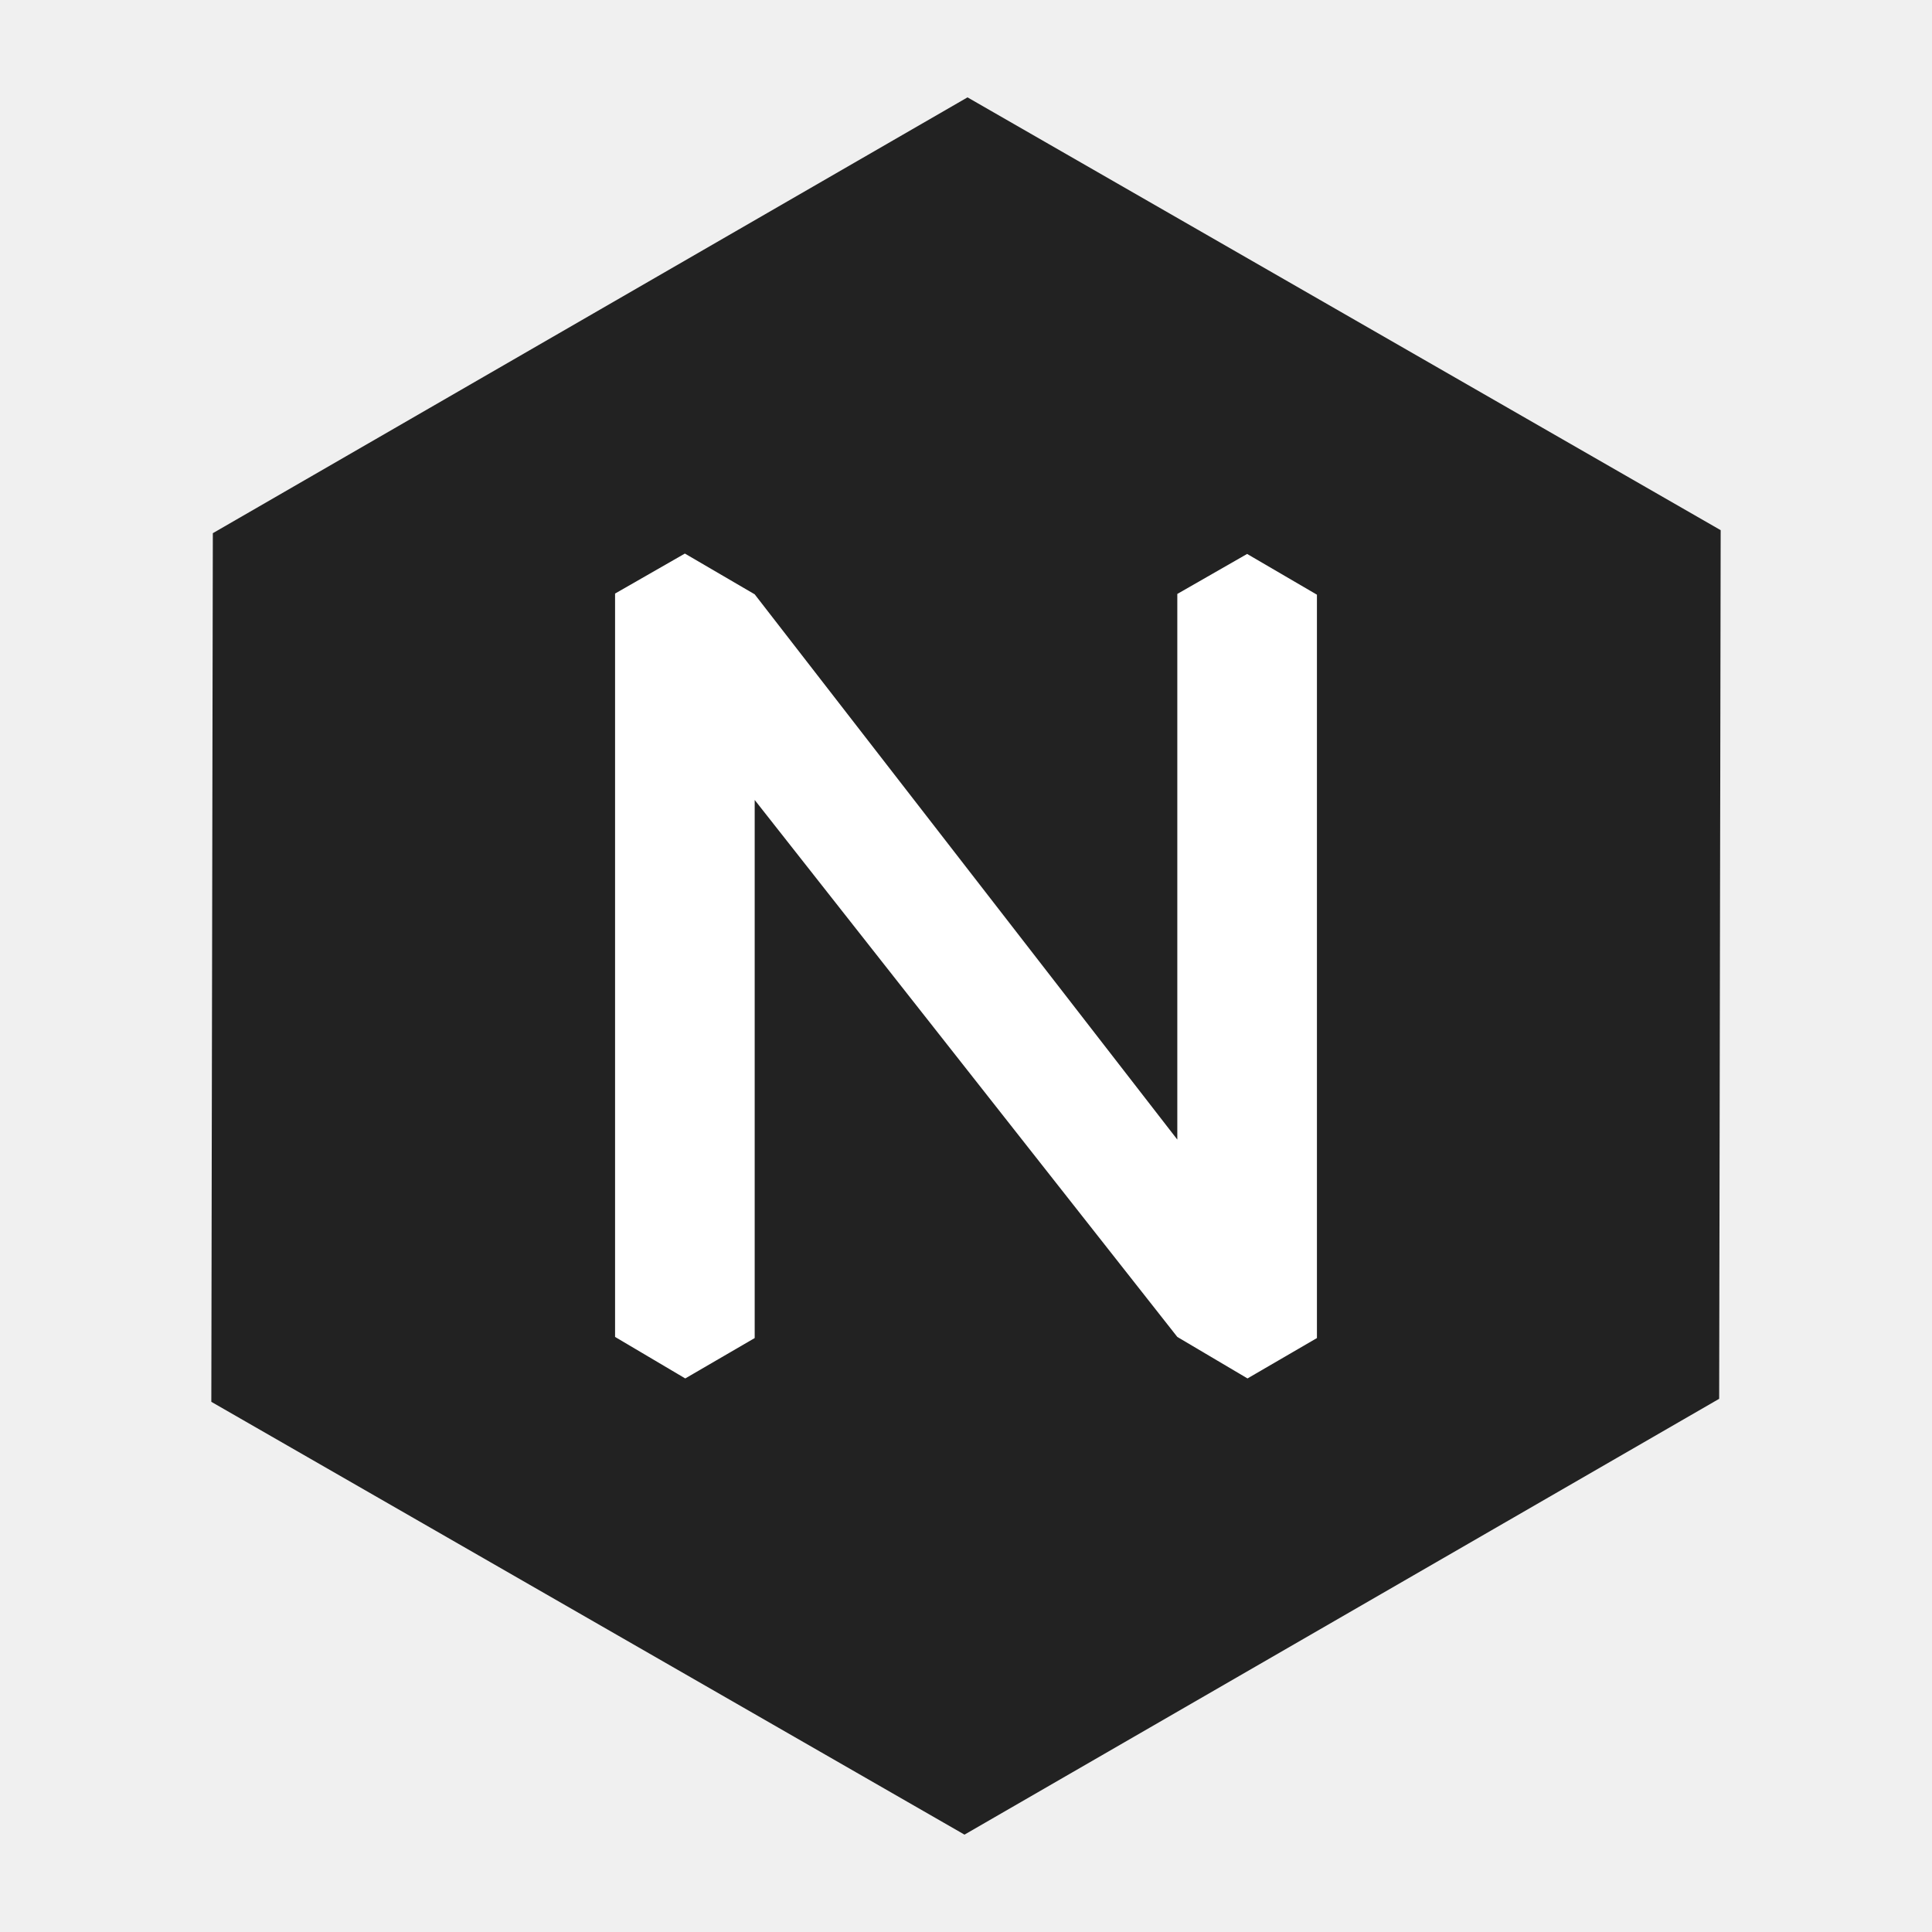
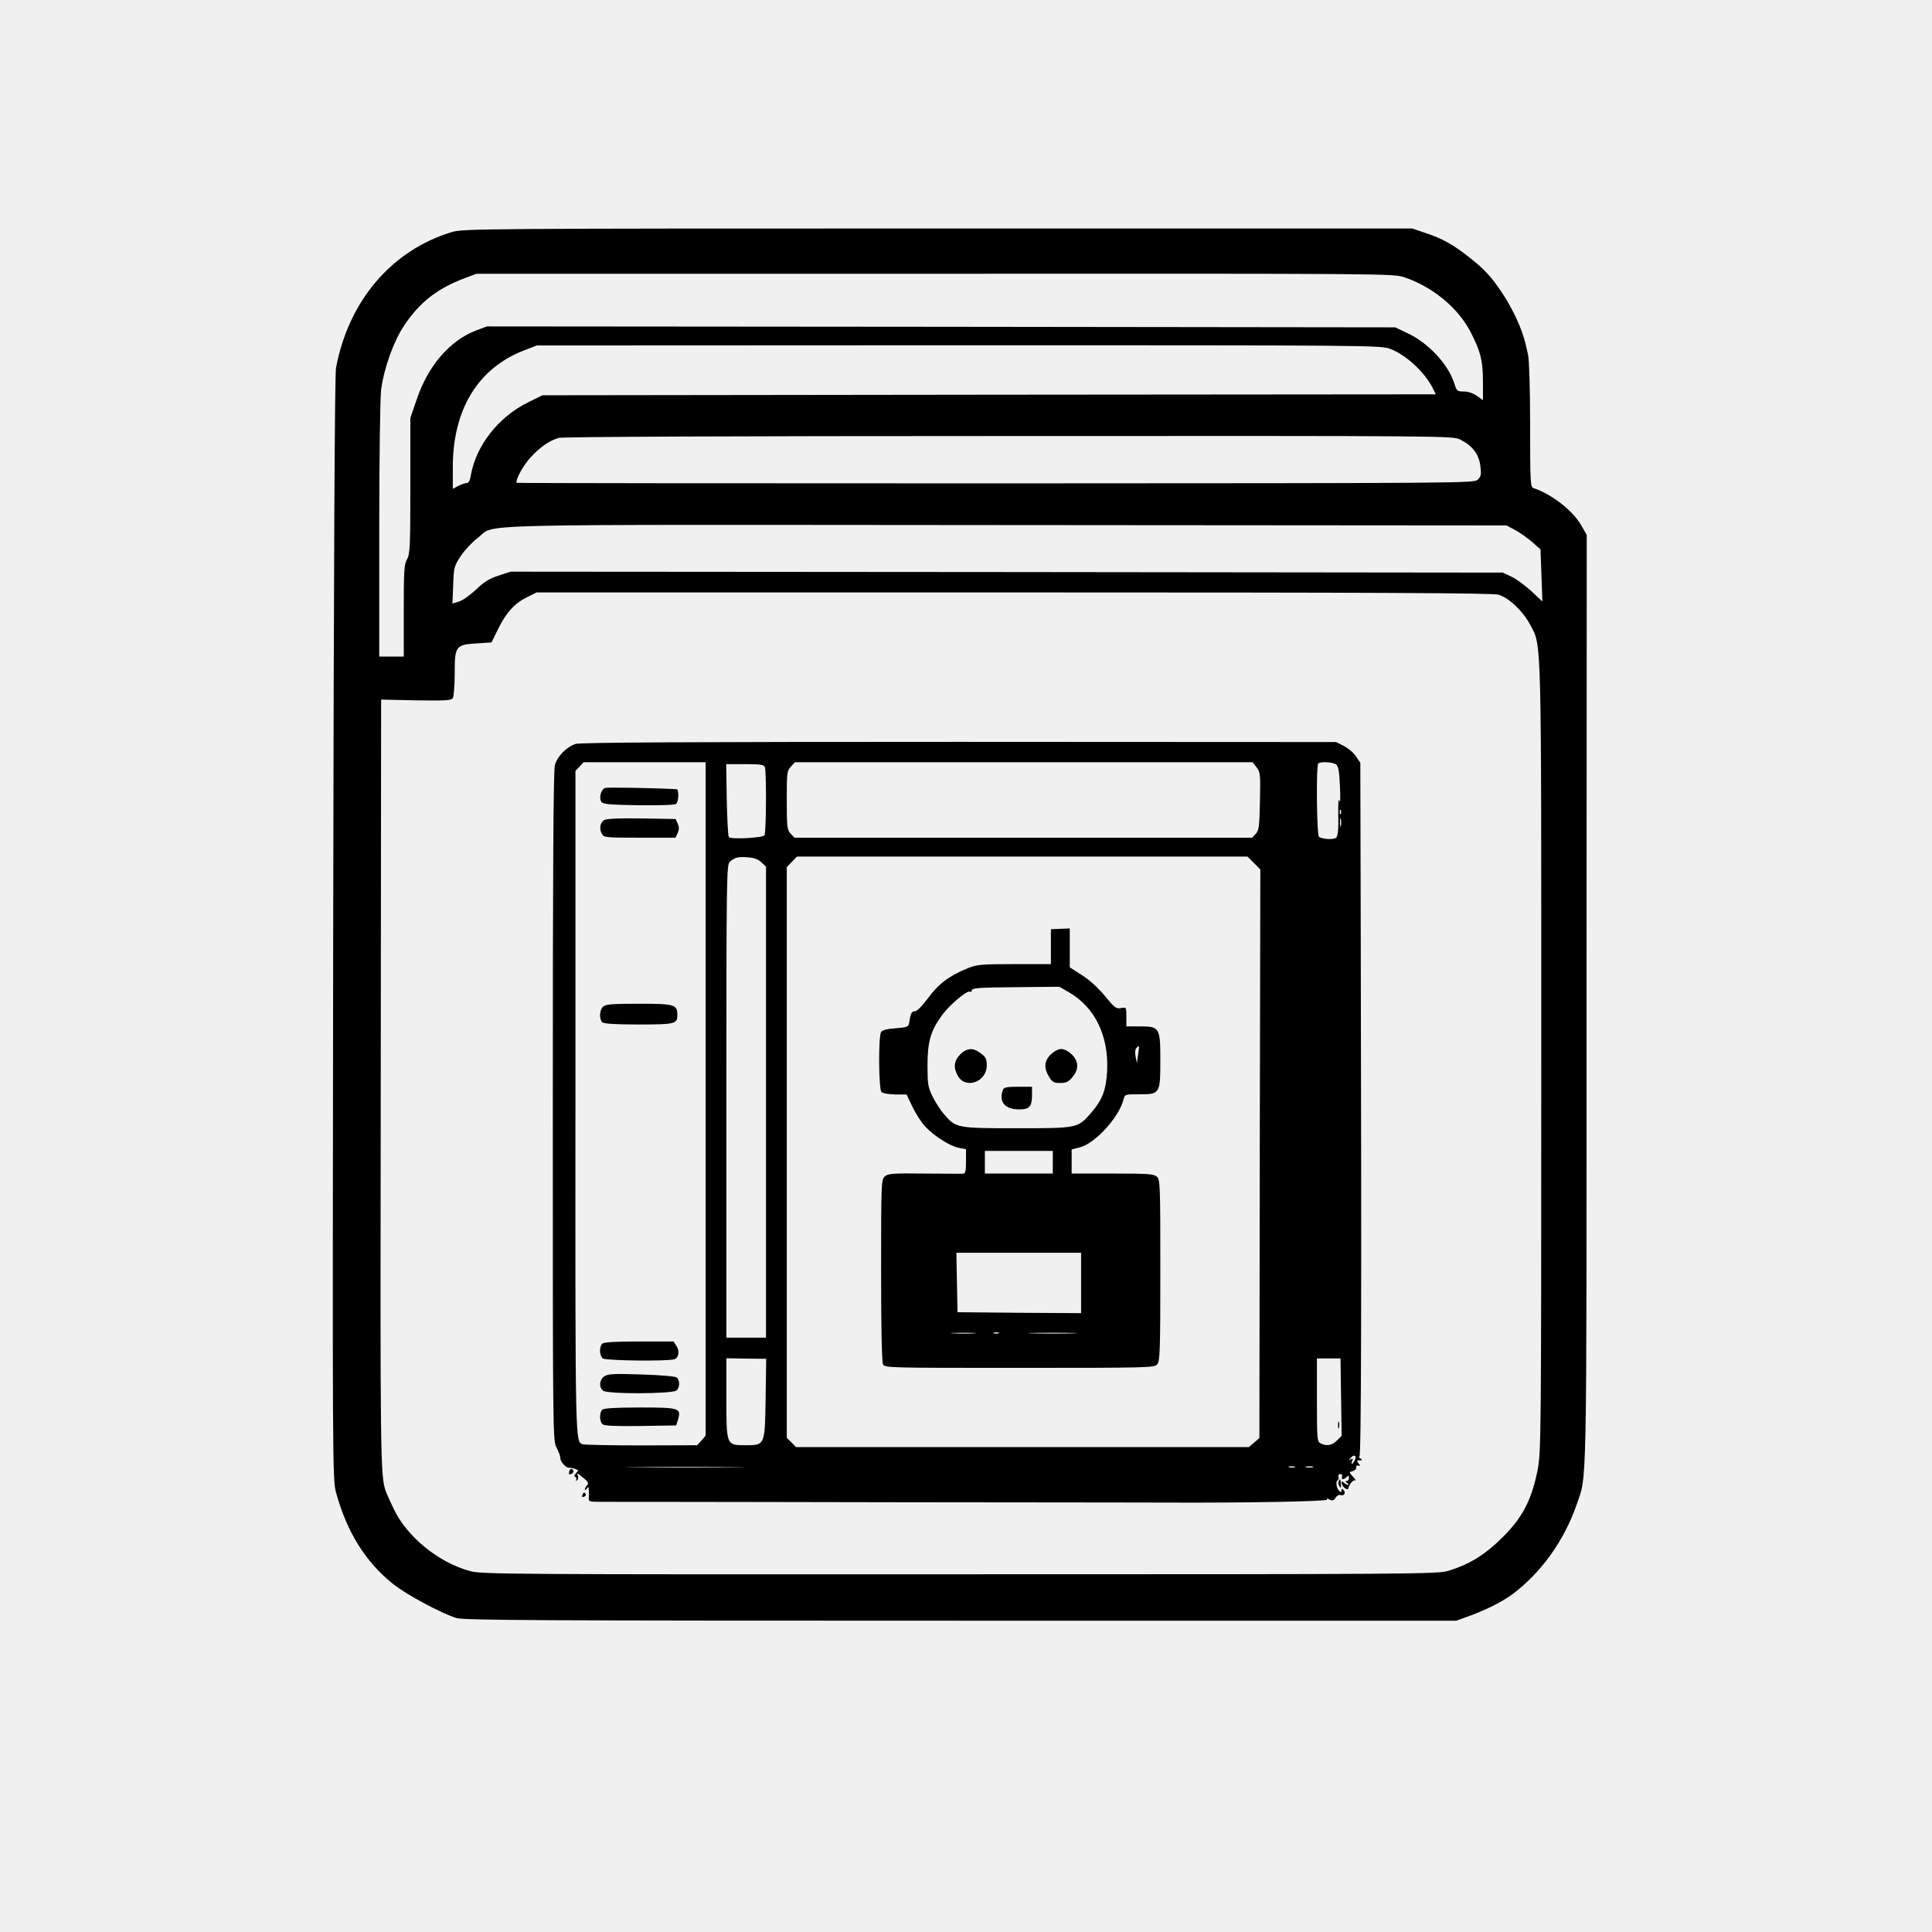
- <svg xmlns="http://www.w3.org/2000/svg" width="512" height="512" xml:space="preserve">
-   <path style="fill:#fff;fill-opacity:1" d="m256.4 25.8-200 115.5-.4 230.2 199.6 114.7 200-115.5.4-230.2Z" />
-   <path style="fill:#222;fill-opacity:1" d="m256.4 25.8-200 115.5-.4 230.2 199.6 114.7 200-115.5.4-230.2ZM349 354.6l-18.4 10.7-18.6-11L200 212v142.6l-18.4 10.7-18.6-11v-197l18.5-10.6 18.5 10.8L312 302V157.4l18.5-10.6 18.5 10.8z" />
+ <svg xmlns="http://www.w3.org/2000/svg" version="1.0" width="1365.333" height="1365.333" viewBox="0 0 1024 1024">
+   <path d="M239.5 123c-31.9 9.6-54.8 36.5-61.4 72-.7 3.6-1.2 104.1-1.5 297.4-.4 287.6-.4 292 1.6 299 5.8 20.9 15.6 36.5 30.2 48.2 7.2 5.7 25.5 15.5 33.5 18 3.9 1.2 46.2 1.4 267.3 1.4h262.6l5.9-2.1c9.8-3.5 18.5-7.9 24-12 15.2-11.4 27.3-28.3 33.9-47.3 5.6-16.3 5.3-.4 5.3-267.1l.1-247-3-5.2c-4.4-7.7-15.6-16.4-25.2-19.6-1.7-.6-1.8-3.1-1.8-33.4 0-19.5-.5-34.6-1.1-37.3-.6-2.5-1.2-5.2-1.4-6-1.8-7.8-6.9-18.7-12.7-27.3-5.5-8.2-9.3-12.2-16.8-18.1-8.7-6.9-14.2-10-23.1-13l-7.4-2.5H497c-240.2 0-251.8.1-257.5 1.9zm505 24c15 5.2 28.1 16 34.8 28.7 5.4 10.4 6.7 15.4 6.7 26.6v9.8l-3.2-2.3c-2-1.4-4.7-2.3-6.9-2.3-3.5 0-3.8-.2-5-4-3.1-10.2-13.6-21.6-24.9-26.9l-6.5-3.1-240.7-.3-240.7-.2-5.6 2.1c-13.9 5.2-25.6 18.7-31.6 36.5l-3.4 9.9v36c0 32.2-.2 36.3-1.8 39-1.5 2.6-1.7 6.1-1.7 27.2V348h-13v-67.3c0-38.5.5-70.2 1-74.2 1.6-11.6 6.6-25.5 12.1-33.8 8.1-12.3 17.6-19.8 32.3-25.3l6.1-2.3h243.1c240.5-.1 243.1-.1 248.9 1.9zm-7.7 37.9c8.3 3.1 18.2 12.2 22.6 20.8l1.6 3.3-236.7.2-236.8.3-7.5 3.7c-15.9 7.8-27.8 23.1-30.5 39-.4 2.4-1.1 3.8-2.1 3.8-.8 0-2.8.7-4.4 1.5l-3 1.6v-11.8c.1-30.2 13.2-51.9 37.3-61.4l7.2-2.8L508 183c218.8 0 223.6 0 228.8 1.9zM774 233c6.5 3.3 9.8 7.7 10.6 13.8.6 4.6.4 5.7-1.3 7.4-2 1.9-4.5 1.9-255.6 2-139.6 0-253.8-.1-253.9-.3-.6-1.6 3.2-8.7 7-13 5.1-5.7 10.2-9.3 15.3-10.8 2.2-.6 90.4-1 238.7-1 233-.1 235.3-.1 239.2 1.9zm29 47.9c2.5 1.3 6.5 4.2 9 6.3l4.5 4 .5 13.8.5 13.8-6-5.6c-3.3-3-8-6.5-10.5-7.6l-4.5-2.1-262.9-.3-263-.2-6.4 2.1c-4.9 1.6-7.8 3.4-11.9 7.4-3 2.8-7 5.7-8.9 6.3l-3.6 1.1.4-9.8c.3-9.4.5-10 4-15.4 2.1-3.1 6.1-7.4 9-9.6 10.4-7.7-16.1-7 279.8-6.8l265.5.2 4.5 2.4zm-8.8 34.3c5.5 1.6 12.8 8.5 16.7 15.7 6.3 11.9 6 1.3 6 230.3 0 204.4-.1 208.4-2 218.3-3.2 15.7-8 24.9-18.6 35.4-9.4 9.3-17.7 14.4-28.8 17.7-5.7 1.7-18.9 1.8-259 1.8-238.6.1-253.4 0-259.4-1.7-16.6-4.5-33.3-18.1-40.3-32.7-2-4.1-3.9-8.4-4.3-9.5-2.9-8.1-3-15.9-2.7-216.3l.2-203.4 18.5.4c15.7.2 18.7.1 19.5-1.2.5-.8 1-6.7 1-13.1 0-14.5.5-15.2 11.8-15.9l7.7-.5 3.6-7.3c4.3-8.7 8.6-13.4 15.3-16.7l5-2.5h252.9c192.5 0 253.9.3 256.9 1.2z" />
+   <path d="M305.1 394.3c-4.8 1.5-9.7 6.6-11 11.2-.8 2.9-1.1 54.7-1.1 181 0 175.1 0 177.1 2 180.8 1.1 2 2 4.5 2 5.5 0 2 3.1 5.4 4.6 5.1.5 0 1.9.2 3.1.6 2 .7 2.1.8.6 2.3-1 1.1-1.2 1.7-.4 2 .6.2.8.9.5 1.4-.4.7-.2.8.4.4.6-.4.8-1.4.5-2.4-.6-1.5-.5-1.6 1.3-.2 4.2 3.3 4.7 4.1 3.5 5.3-.6.6-1.1 1.6-1.1 2.2 0 .5.5.3 1-.5.8-1.2 1-1 1.1 1 .1 1.4.1 3.3 0 4.3-.2 1.5.7 1.7 6.1 1.7 3.5 0 43.7 0 89.3.1 45.7.1 108.4.2 139.5.2 31.1 0 62.8.1 70.5.1 42.3.2 86.5-.6 85.9-1.6-.4-.7 0-.7 1.3 0 1.5.8 2.2.6 3.2-1 .7-1.1 1.9-1.7 2.6-1.4 1.9.7 3-1.3 1.6-2.7-.8-.8-1.1-.7-1.1.3 0 1.1-.3 1.1-1.2.2-1.5-1.5-2-4.9-.8-5.7.5-.3.7-1.1.4-1.9-.3-.7.2-1.3 1-1.3s1.2.6.9 1.4c-.6 1.6.9 1.7 2.5.1.9-.9 1.2-.8 1.2.5 0 .9-.6 1.7-1.2 1.7-.9 0-.8.4.2 1 .8.5 1 1 .5 1-.6 0-1.6-.5-2.3-1.2-1.3-1.3-1.6 0-.4 1.9.8 1.2 2.6 2.1 2.8 1.3.3-2.1 2.7-4.9 3.7-4.4.7.4.2-.4-1.1-1.8-2.3-2.5-2.3-2.5-.2-3.1 1.1-.3 1.9-1.1 1.8-1.9-.2-.7.3-1.2 1.1-1 1.2.3 1.2 0 .1-1.2-1-1.4-1-1.6.6-1.6s1.7-.2.4-1c-.8-.5-1-1-.5-1 1 0 1.2-80.2.7-288.1l-.2-79.6-2.3-3.4c-1.2-1.9-4.1-4.3-6.4-5.5l-4.1-2.1-199.9-.1c-142.5 0-200.8.3-203.2 1.1zM374 582.4v178.5l-2.2 2.6-2.3 2.5-29.6.1c-16.2 0-30.2-.3-31-.6-4-1.5-4 2.7-3.9-180.7V408.6l2.2-2.3 2.1-2.3H374v178.4zm292-175.7c2 2.6 2.1 3.7 1.8 17.9-.3 13.3-.5 15.5-2.2 17.3l-1.9 2.1H421.1l-2.1-2.2c-1.8-2-2-3.5-2-17.7 0-14.5.1-15.6 2.2-17.8l2.1-2.3h242.6l2.1 2.7zm42.2-1.5c1.2 1 1.7 3.9 2 11.8.3 5.9.2 9.2-.2 7.5-.5-1.9-.8.9-.7 7.6.2 7.6-.2 11-1.1 11.9-1.3 1.1-6.9.9-9.1-.4-1.2-.8-1.6-37.7-.4-38.9 1.1-1.2 7.8-.8 9.5.5zm-302.8 1.4c.9 2.3.7 34.7-.2 36.1-.9 1.4-17.6 2.3-18.9 1-.4-.5-.9-9.4-1.1-19.8l-.3-18.9h9.9c8.2 0 10.1.3 10.6 1.6zm305.3 24.6c-.3.8-.6.5-.6-.6-.1-1.1.2-1.7.5-1.3.3.3.4 1.2.1 1.9zm0 6.5c-.3 1-.5.2-.5-1.7s.2-2.7.5-1.8c.2 1 .2 2.6 0 3.5zM403.5 457l2.5 2.3V709h-21V583.7c0-118.2.1-125.5 1.8-126.9 2.6-2.4 4.3-2.8 9.5-2.4 3.3.2 5.5 1 7.2 2.6zm261.1.4 3.4 3.4-.3 150.7-.2 150.7-2.8 2.4-2.8 2.4h-240l-2.4-2.5-2.5-2.4V459.6l2.7-2.8 2.7-2.8h238.8l3.4 3.4zM405.8 741c-.4 25-.3 25-10.5 25-10.4 0-10.3.2-10.3-25v-21.1l10.6.2 10.5.1-.3 20.8zm305-.5.3 20.5-2.5 2.5c-2.7 2.7-5.5 3.1-8.7 1.5-1.8-1-1.9-2.3-1.9-23v-22h12.5l.3 20.5zm7.2 33.6c-1.3 2.3-2.2 2.5-1.3.2.5-1.2.3-1.4-.8-.8-1.2.8-1.2.6 0-.8 1.8-2.2 3.4-1.1 2.1 1.4zm-329.2 3.6c-14.2.2-37.4.2-51.5 0-14.2-.1-2.6-.2 25.7-.2s39.9.1 25.8.2zm297.5 0c-.7.2-2.1.2-3 0-1-.3-.4-.5 1.2-.5 1.7 0 2.4.2 1.8.5zm9.5 0c-1 .2-2.6.2-3.5 0-1-.3-.2-.5 1.7-.5s2.7.2 1.8.5z" />
+   <path d="M320.8 417.6c-2.2.7-3.5 5.1-2.1 7.3.9 1.4 3.9 1.6 19.8 1.9 12.1.1 19.2-.1 19.9-.8 1.4-1.4 1.5-7.6.2-7.7-9.9-.6-36.5-1.1-37.8-.7zM320.6 434.5c-2.5 1.2-3.2 4.6-1.6 7.4 1 2 1.9 2.1 20.1 2.1H358l1.2-2.5c.8-1.9.8-3.1 0-5l-1.1-2.4-17.7-.3c-10.8-.2-18.6.1-19.8.7zM319.6 533.6c-1.9 1.8-2.1 6.5-.4 8.2.8.8 6.6 1.2 19.3 1.2 19.5 0 20.5-.3 20.5-5.1 0-5.5-1.5-5.9-20.5-5.9-14.4 0-17.6.3-18.9 1.6zM319.2 712.2c-1.7 1.7-1.5 6.3.3 7.8 1.4 1.2 34.9 1.6 38 .4 2.3-.9 2.8-4.3 1.1-6.9L357 711h-18.3c-12.9 0-18.7.4-19.5 1.2zM320.3 729.5c-2.7 1.9-3 5.7-.6 7.6 2.2 1.9 36.6 1.7 38.8-.1 1.9-1.5 1.9-5.4.2-6.9-.9-.6-8.3-1.3-18.8-1.6-14.8-.5-17.7-.3-19.6 1zM319.2 747.2c-1.6 1.6-1.5 6.3.2 7.7.9.8 7.1 1.1 20.2.9l18.8-.3 1-3.2c1.7-6 .7-6.3-20.3-6.3-13.2 0-19.1.4-19.9 1.2zM557 501.7v9.3h-19.4c-17.6 0-19.8.2-24.7 2.2-9.7 3.9-15.6 8.4-21 15.8-3.2 4.3-5.9 7-7 7-1.8 0-2.3 1.2-3.1 6.5-.3 1.7-1.3 2.1-7.1 2.5-4.5.3-7.1 1-7.7 2-1.5 2.3-1.3 30.3.2 31.8.7.7 3.9 1.2 7.3 1.3h6l3.2 6.7c1.8 3.7 4.8 8.3 6.7 10.3 4.7 5.1 13.4 10.5 17.9 11.3l3.7.7v6.4c0 5.5-.3 6.5-1.7 6.6-1 0-10.3 0-20.6-.1-16.7-.2-19.1 0-20.8 1.6-1.8 1.6-1.9 3.6-1.9 49.6 0 31.1.4 48.6 1 49.9 1 1.9 2.9 1.9 72.4 1.9 67.8 0 71.4-.1 72.9-1.8s1.7-6.6 1.7-49.9c0-45.2-.1-48.1-1.8-49.6-1.6-1.5-4.8-1.7-23.5-1.7H568v-12.8l4.4-1.1c8-2 20.8-16 23.1-25.4.7-2.7.8-2.7 8.6-2.7 10.7 0 10.9-.3 10.9-18.2 0-17.2-.4-17.8-11-17.8h-7v-5.1c0-5.1 0-5.1-2.8-4.6-2.6.5-3.4-.1-8.5-6.3-3.5-4.3-8.2-8.6-12.2-11.1l-6.5-4.2v-20.6l-5 .2-5 .2v9.2zm9.5 24.2c13.8 7.9 21.2 23.1 20.3 41.6-.5 10.3-2.6 15.7-8.9 22.8-6.7 7.6-7 7.7-38.9 7.7-31.8 0-32.4-.1-38.6-7.4-2-2.2-4.7-6.6-6.2-9.6-2.4-4.9-2.6-6.7-2.6-16.5 0-12.5 1.7-18.3 7.9-26.7 3.9-5.3 13.2-13.1 14.6-12.2.5.3.9.1.9-.5 0-1.5 3-1.7 25.5-1.9l21-.2 5 2.9zm36.7 33.1-.6 4.5-.7-3.4c-.4-2.1-.3-3.9.4-4.6 1.6-1.8 1.7-1.6.9 3.5zM558 616v6h-36v-12h36v6zm15 64v16l-32.7-.2-32.8-.3-.3-15.8-.3-15.7H573v16zm-56.7 26.7c-2.9.2-7.8.2-11 0s-.8-.3 5.2-.3c6.1 0 8.7.1 5.8.3zm13 0c-.7.2-1.9.2-2.5 0-.7-.3-.2-.5 1.2-.5s1.9.2 1.3.5zm39.5 0c-6 .2-15.6.2-21.5 0-6-.1-1.1-.3 10.7-.3 11.8 0 16.7.2 10.8.3z" />
+   <path d="M508.9 558.9c-3.2 3.3-3.7 6.7-1.4 11 3.9 7.7 15.5 3.7 15.5-5.2 0-3.7-.6-4.7-4-7-3.6-2.5-6.8-2.1-10.1 1.2zM556.9 558.9c-3.5 3.5-3.7 7.2-.9 11.8 1.7 2.8 2.5 3.3 5.9 3.3 3.2 0 4.4-.6 6.5-3.1 3.5-4.1 3.4-8.3-.3-12-1.8-1.7-4-2.9-5.6-2.9-1.6 0-3.8 1.2-5.6 2.9zM531.6 577.6c-2.4 6.3.9 10.4 8.6 10.4 5.5 0 6.8-1.5 6.8-7.9V576h-7.4c-5.8 0-7.5.3-8 1.6zM709.2 755.5c0 1.6.2 2.2.5 1.2.2-.9.2-2.3 0-3-.3-.6-.5.1-.5 1.8zM301.7 779.9c-.3 1.4-.1 1.8.9 1.4 1.6-.6 1.8-1.9.5-2.7-.5-.3-1.1.3-1.4 1.3zM709.5 785c-.3.5-.2 1.8.4 2.7.7 1.4.9 1.2.8-1-.2-3-.3-3.1-1.2-1.7zM308.7 792.4c-.4 1-.1 1.3.8.9.8-.3 1.2-.9.9-1.4-.7-1.2-1.1-1.1-1.7.5z" />
</svg>
